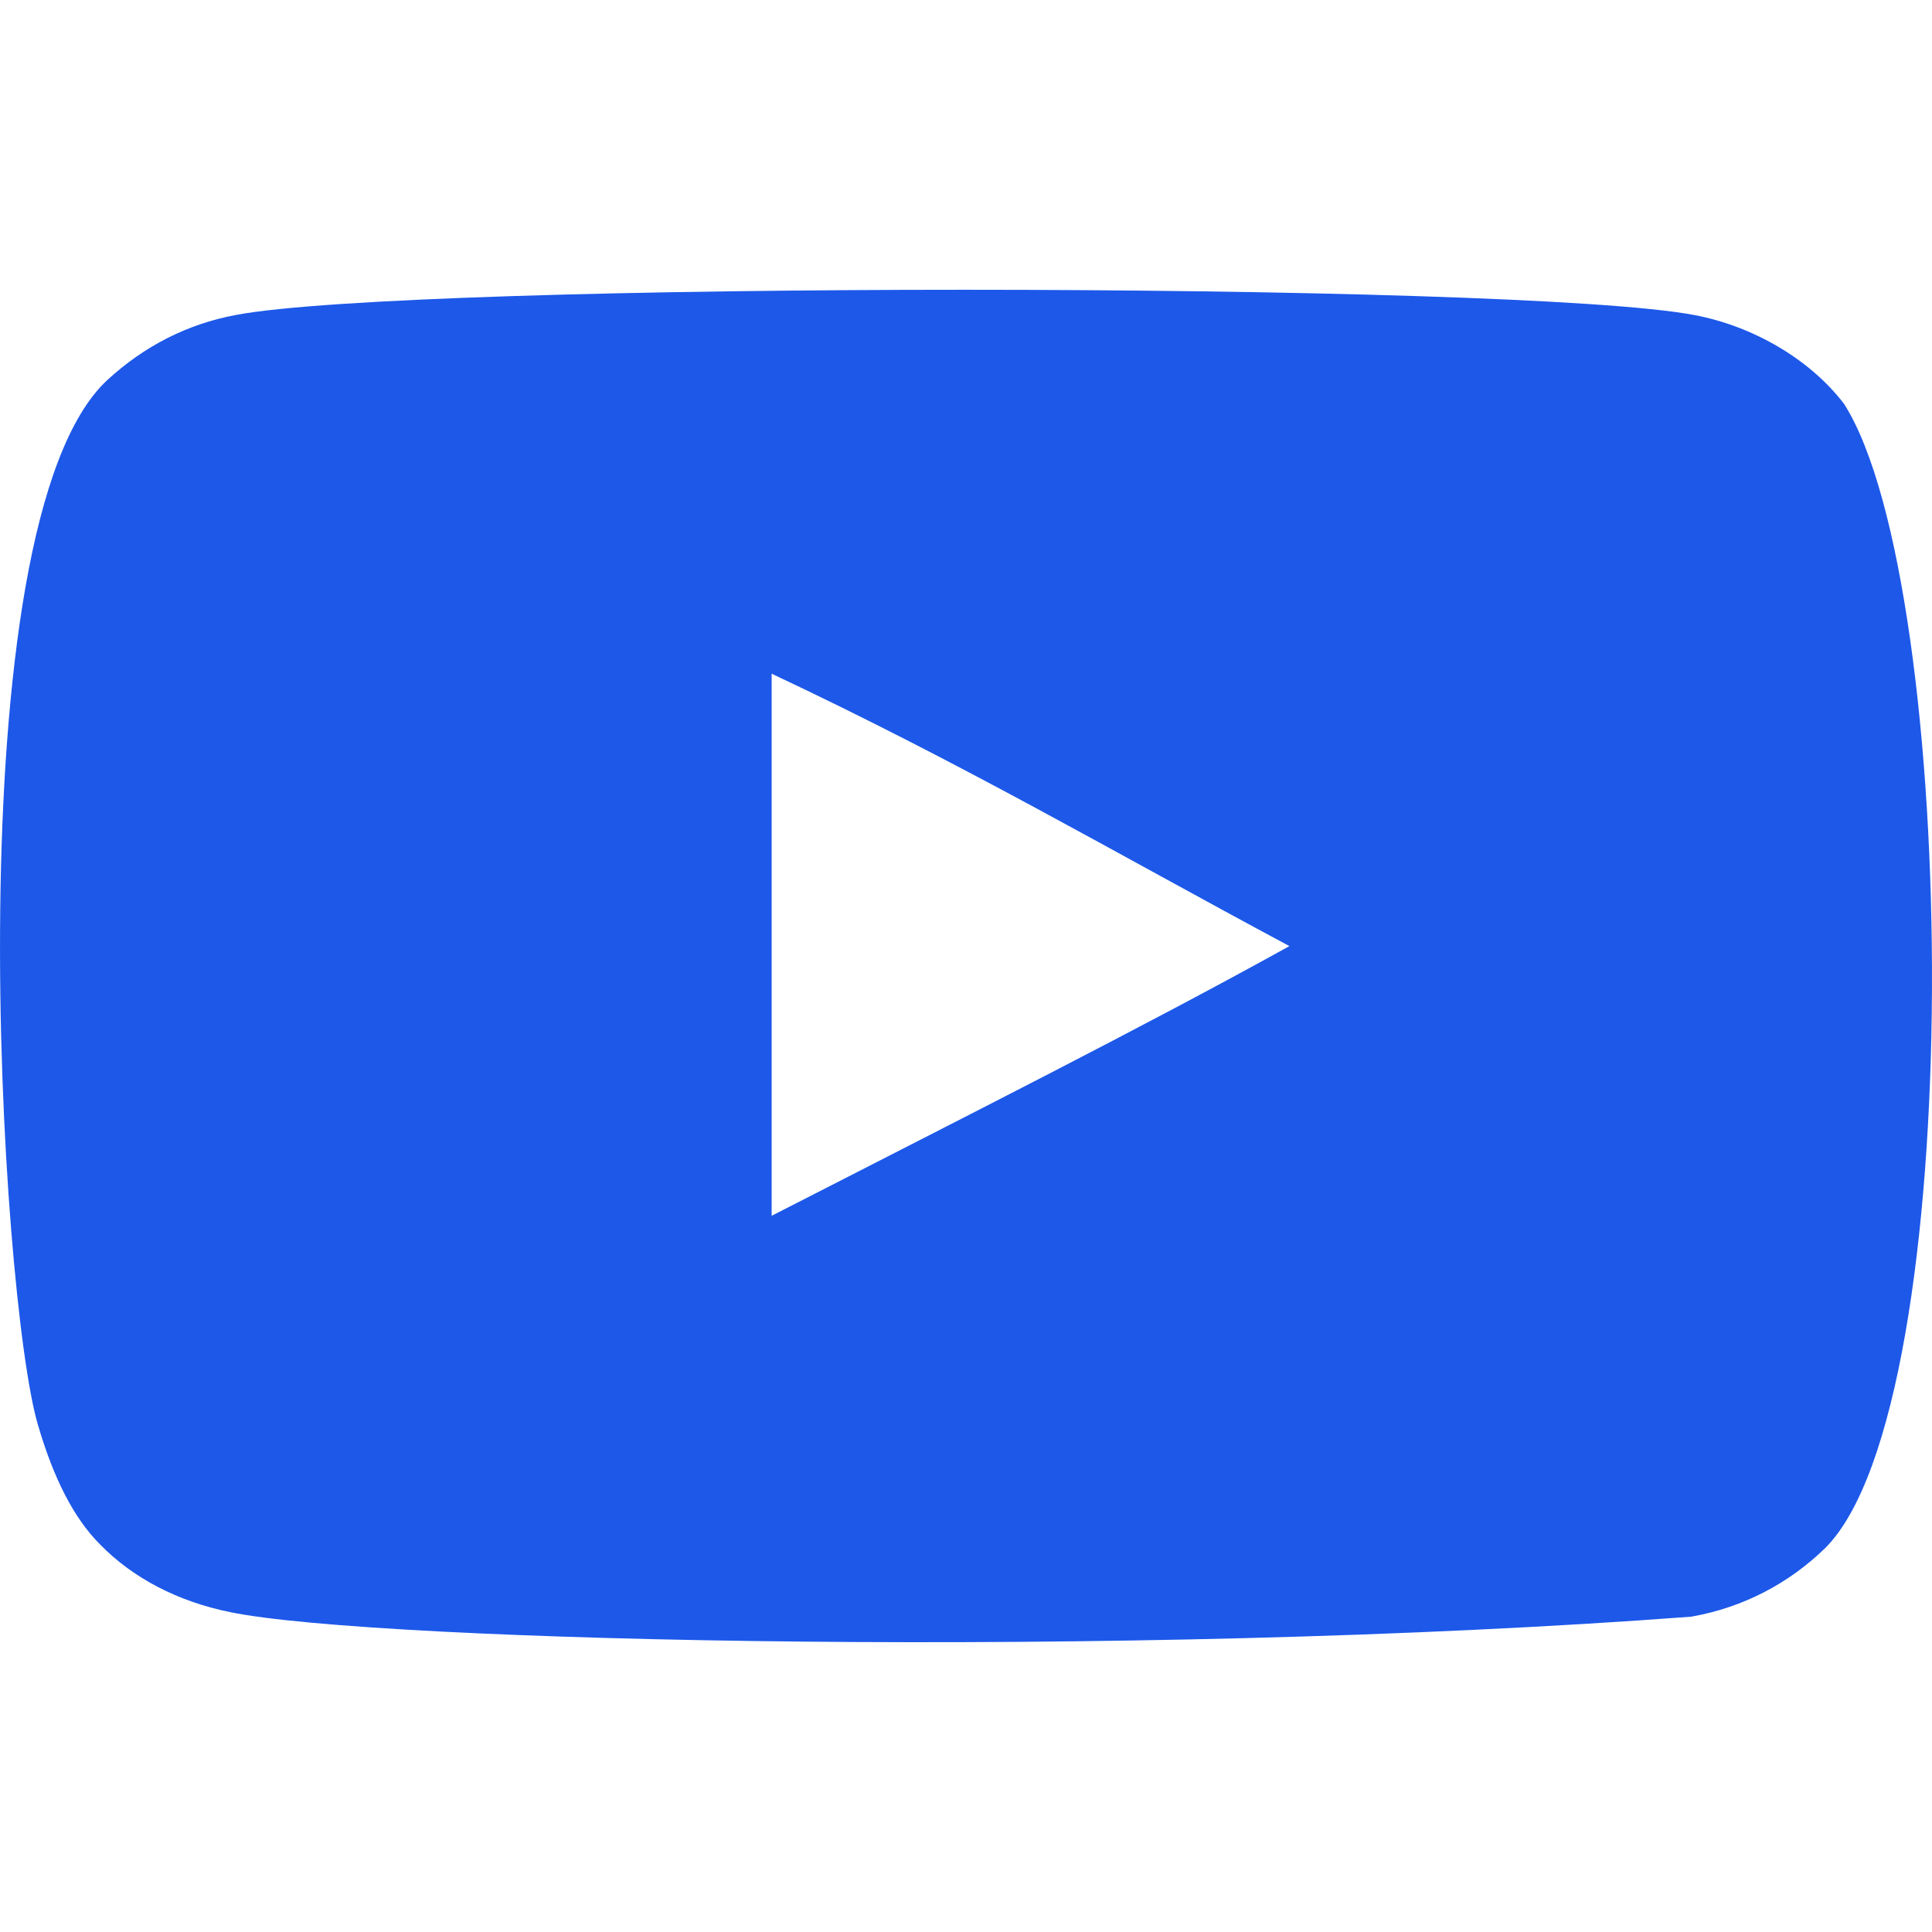
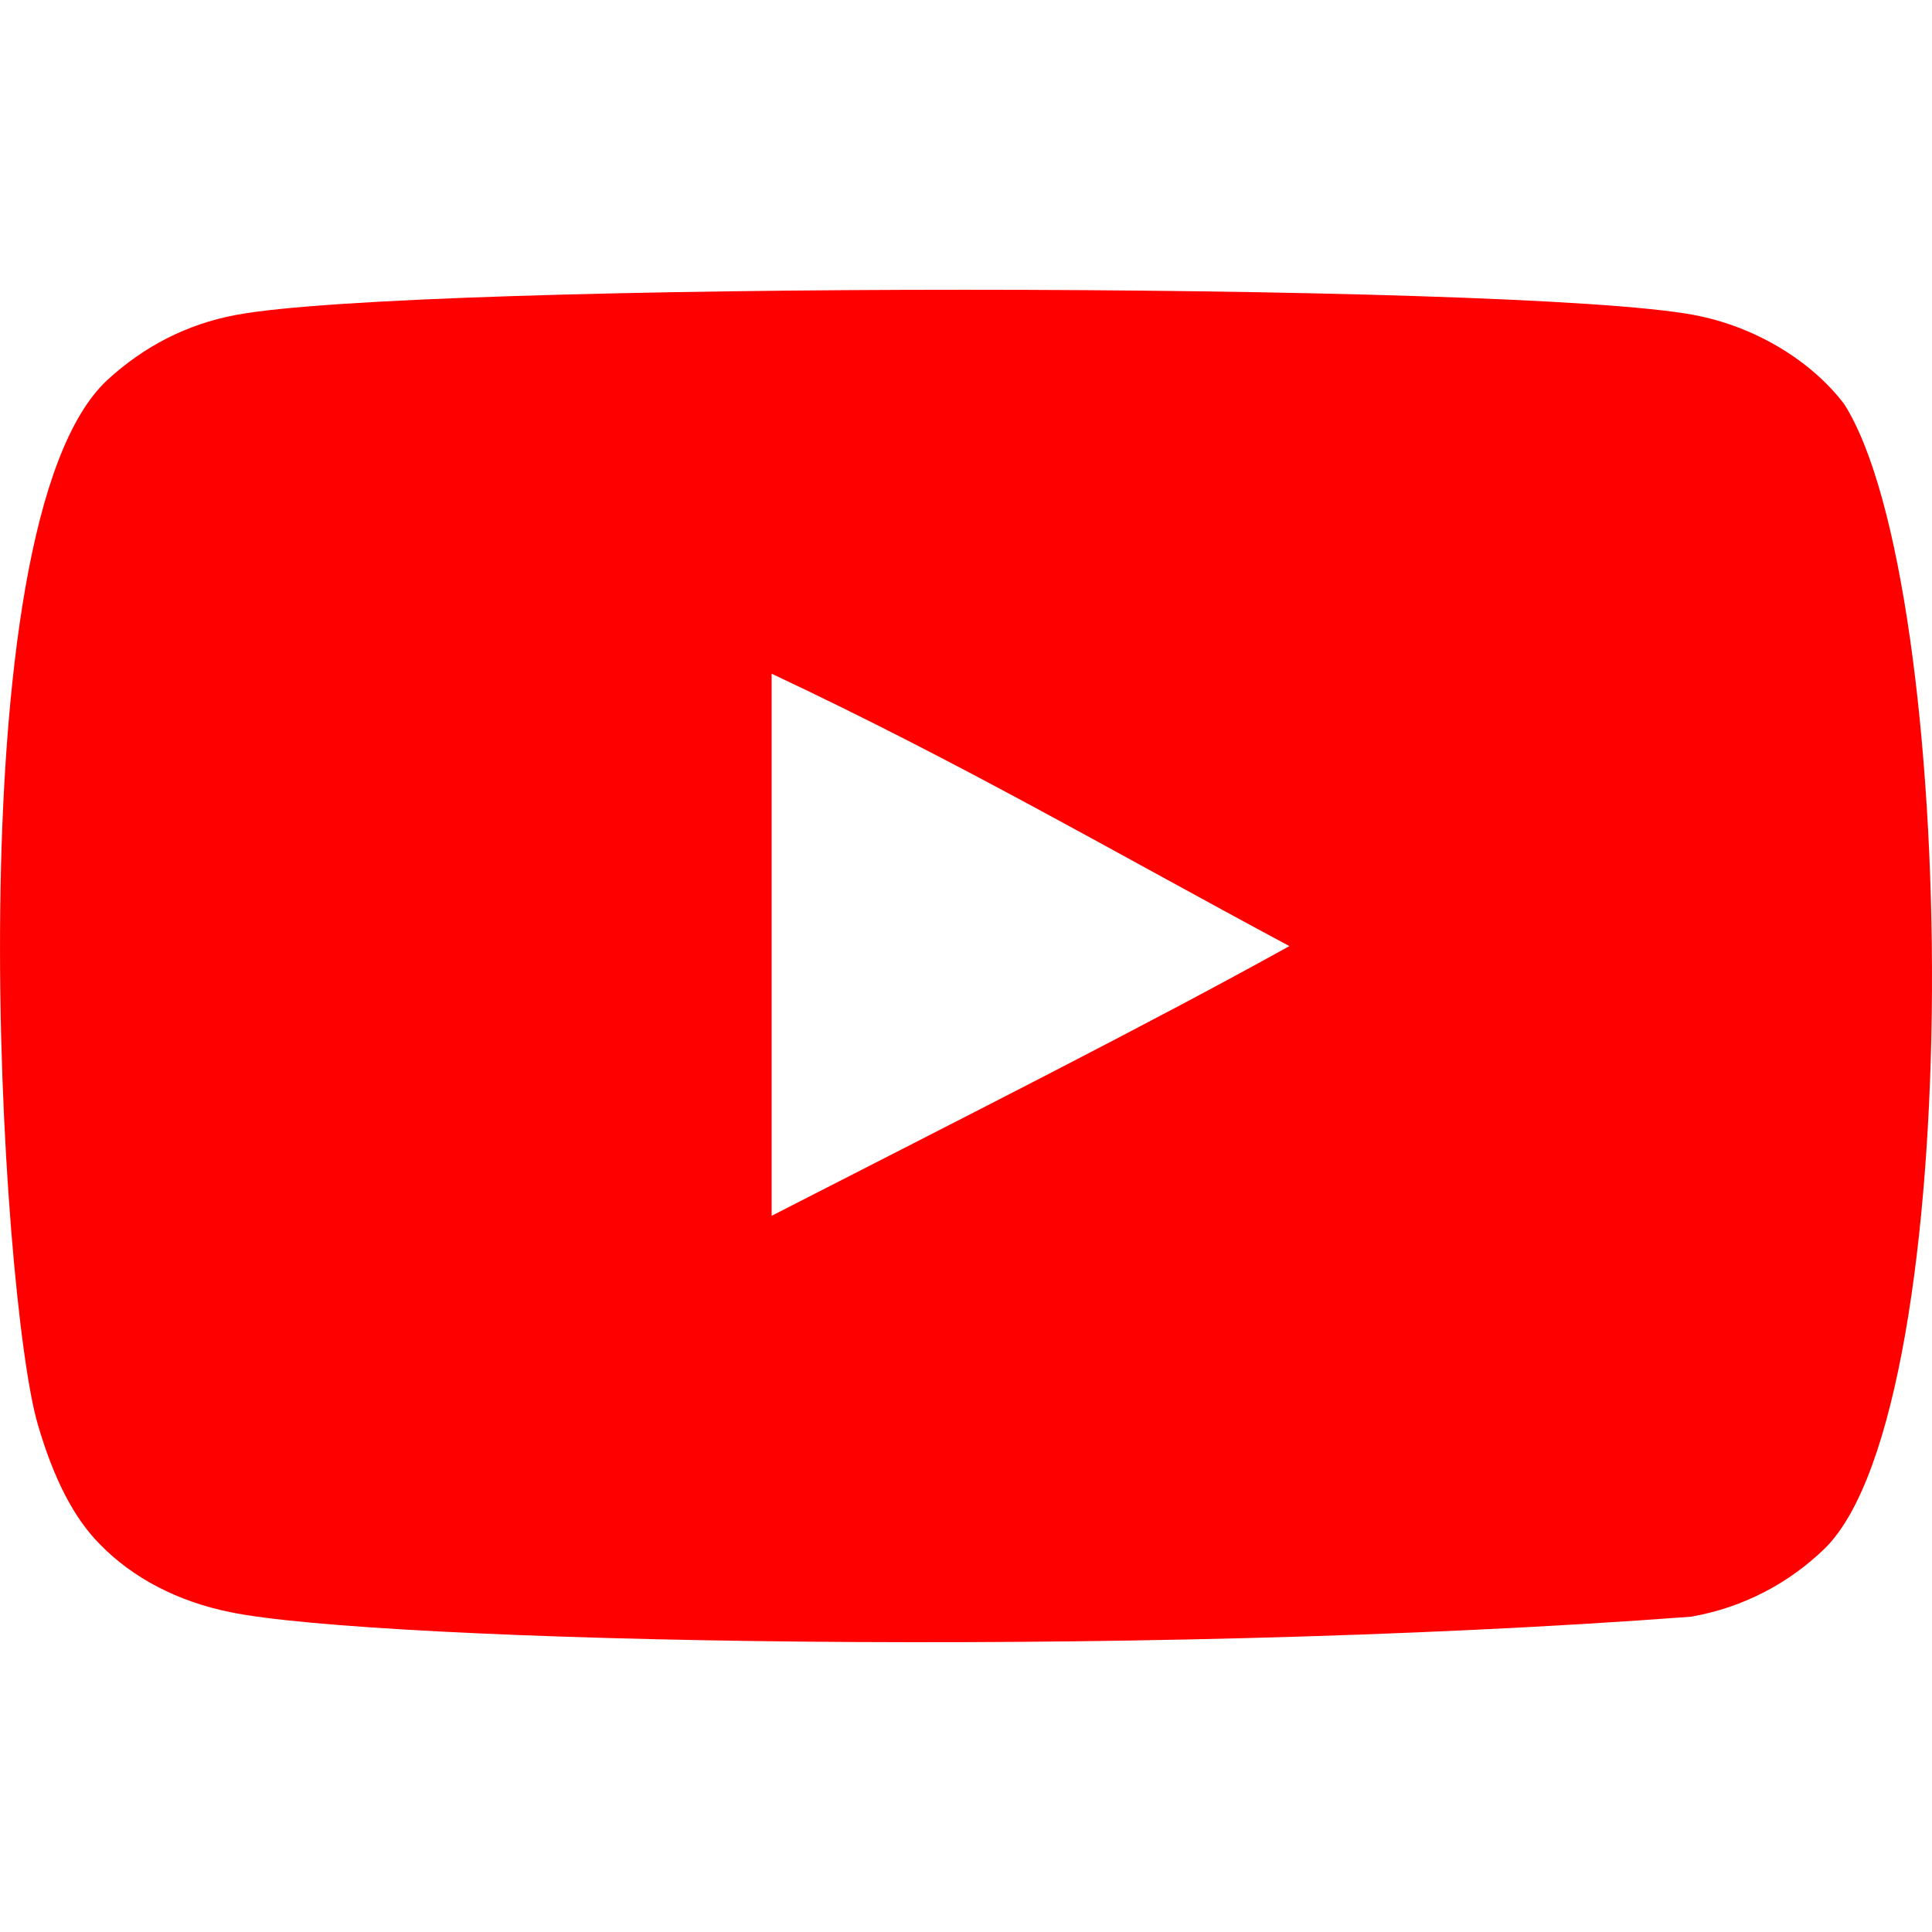
<svg xmlns="http://www.w3.org/2000/svg" width="800px" height="800px" viewBox="0 -3 20 20" version="1.1">
  <defs>

</defs>
  <g id="Page-1" stroke="none" stroke-width="1" fill="none" fill-rule="evenodd">
-     <g id="Dribbble-Light-Preview" transform="translate(-300, -7442)" fill="#1D58E9">
+     <g id="Dribbble-Light-Preview" transform="translate(-300, -7442)" fill="#ff0000">
      <g id="icons" transform="translate(56, 160)">
        <path d="M251.988,7291.586 L251.988,7285.974 C253.981,7286.912 255.524,7287.817 257.348,7288.794 C255.843,7289.628 253.981,7290.565 251.988,7291.586 M263.091,7283.183 C262.747,7282.73 262.162,7282.378 261.538,7282.261 C259.705,7281.913 248.271,7281.912 246.439,7282.261 C245.939,7282.355 245.494,7282.582 245.111,7282.934 C243.5,7284.429 244.005,7292.452 244.393,7293.751 C244.557,7294.313 244.768,7294.719 245.034,7294.986 C245.376,7295.338 245.845,7295.58 246.384,7295.689 C247.893,7296.001 255.668,7296.175 261.506,7295.736 C262.044,7295.642 262.52,7295.391 262.896,7295.024 C264.386,7293.535 264.284,7285.062 263.091,7283.183" id="youtube-[#168]">

</path>
      </g>
    </g>
  </g>
</svg>
